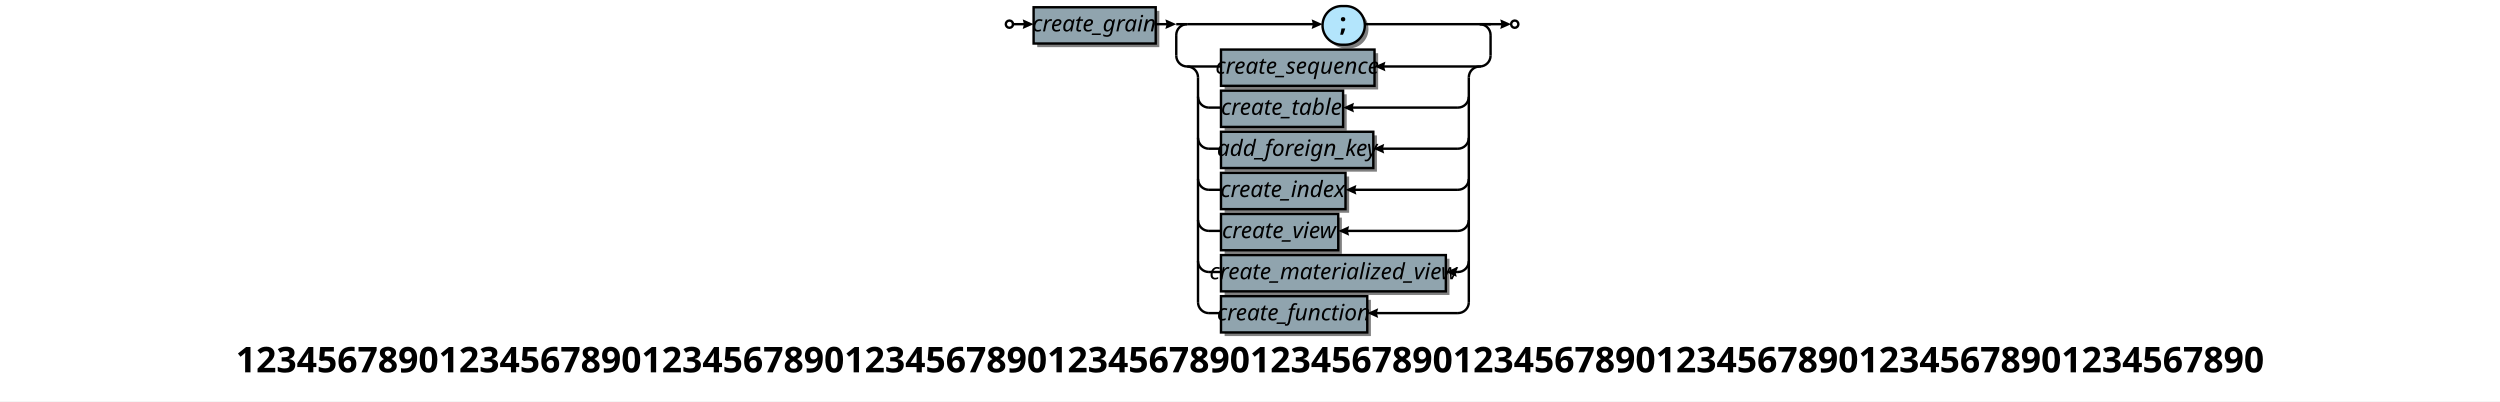
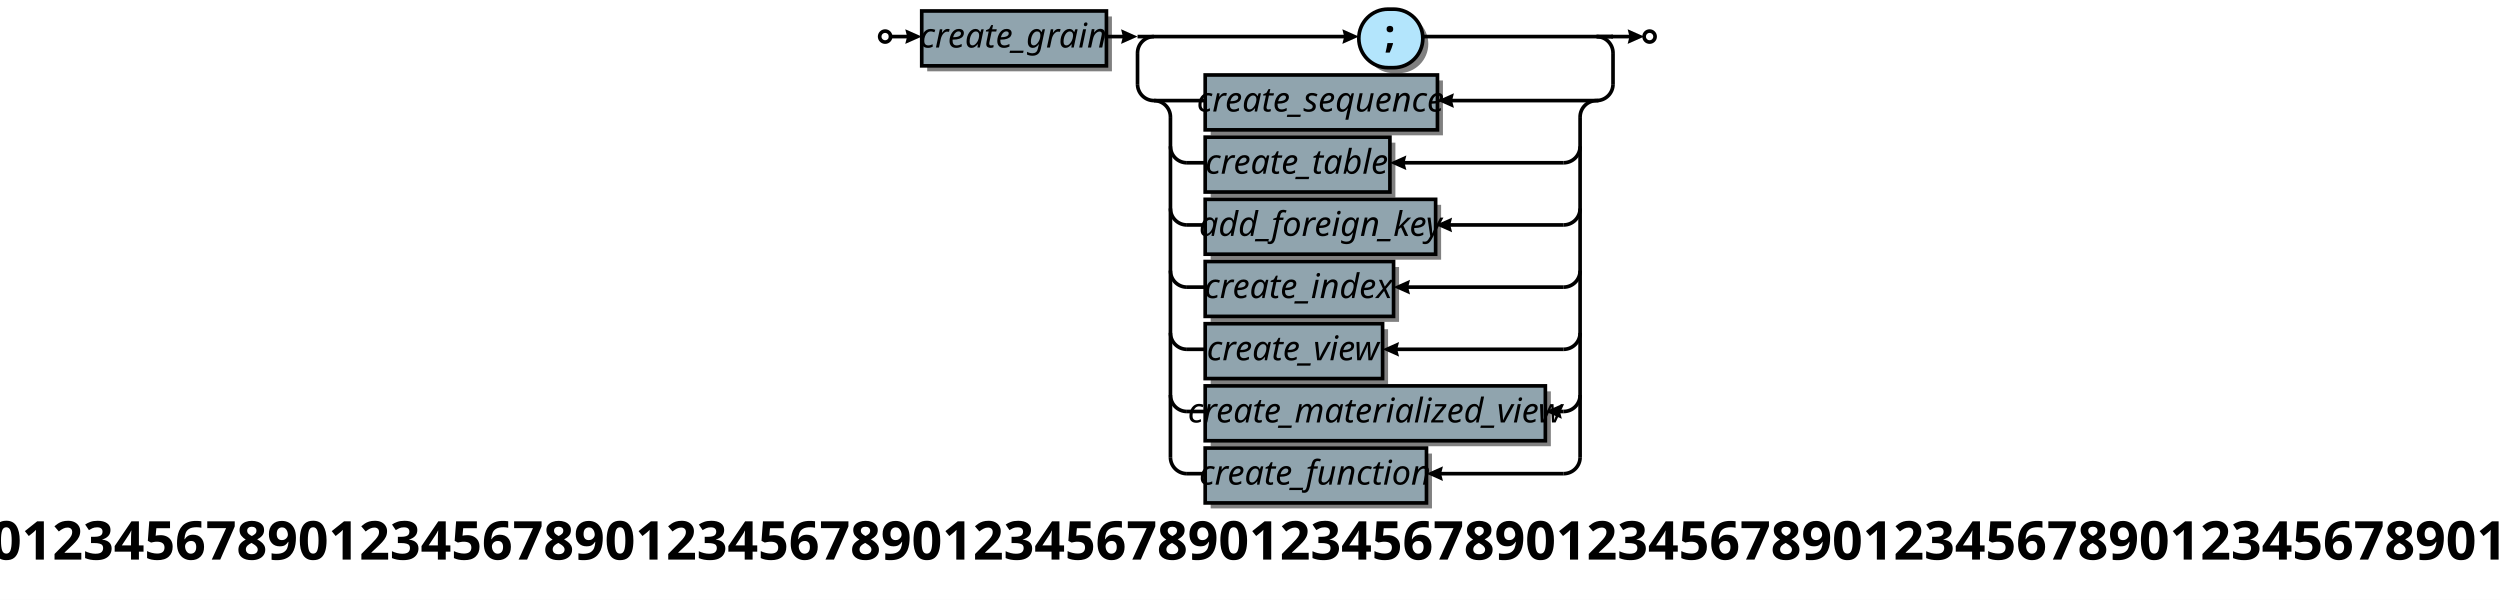
- <svg xmlns="http://www.w3.org/2000/svg" xml:space="preserve" width="2068" height="332" version="1.1">
+ <svg xmlns="http://www.w3.org/2000/svg" xml:space="preserve" width="1367" height="328" version="1.1">
  <style type="text/css">

.title_font {fill:#000000; text-anchor:middle;
font-family:PT Sans Bold; font-size:22pt; font-weight:bold; font-style:normal; }
.token_font {fill:#000000; text-anchor:middle;
font-family:PT Sans Bold; font-size:16pt; font-weight:bold; font-style:normal; }
.box_font {fill:#000000; text-anchor:middle;
font-family:PT Sans Italic; font-size:14pt; font-weight:normal; font-style:italic; }
.bubble_font {fill:#000000; text-anchor:middle;
font-family:PT Sans Bold; font-size:14pt; font-weight:bold; font-style:normal; }
.hex_font {fill:#000000; text-anchor:middle;
font-family:PT Sans Bold; font-size:14pt; font-weight:bold; font-style:normal; }
.label {fill: #000; text-anchor:middle; font-size:16pt; font-weight:bold; font-family:Sans;}
.link {fill: #0D47A1;}
.link:hover {fill: #0D47A1; text-decoration:underline;}
.link:visited {fill: #4A148C;}

</style>
  <defs>
    <marker id="arrow" markerWidth="5" markerHeight="4" refX="2.5" refY="2" orient="auto" markerUnits="strokeWidth">
      <path d="M0,0 L0.5,2 L0,4 L4.5,2 z" fill="#000000" />
    </marker>
  </defs>
  <rect width="100%" height="100%" fill="white" />
-   <circle cx="835" cy="20" r="3" stroke="#000000" stroke-width="2" fill="#ffffff" />
-   <rect x="858" y="9" width="101" height="30" fill="#000000" fill-opacity="0.498" />
-   <rect x="855" y="6" width="101" height="30" stroke="#000000" stroke-width="2" fill="#90a4ae" fill-opacity="1.0" />
-   <text class="box_font" x="905" y="26">create_grain</text>
-   <path d="M1113,40 A16,16 0 0,1 1113,8 H1116 A16,16 0 0,1 1116,40 z" fill="#000000" fill-opacity="0.498" />
-   <path d="M1110,37 A16,16 0 0,1 1110,5 H1113 A16,16 0 0,1 1113,37 z" stroke="#000000" stroke-width="2" fill="#b3e5fc" fill-opacity="1.0" />
-   <text class="token_font" x="1111" y="26">;</text>
-   <rect x="1013" y="44" width="127" height="30" fill="#000000" fill-opacity="0.498" />
-   <rect x="1010" y="41" width="127" height="30" stroke="#000000" stroke-width="2" fill="#90a4ae" fill-opacity="1.0" />
-   <text class="box_font" x="1073" y="61">create_sequence</text>
-   <rect x="1013" y="78" width="101" height="30" fill="#000000" fill-opacity="0.498" />
-   <rect x="1010" y="75" width="101" height="30" stroke="#000000" stroke-width="2" fill="#90a4ae" fill-opacity="1.0" />
-   <text class="box_font" x="1060" y="95">create_table</text>
-   <rect x="1013" y="112" width="126" height="30" fill="#000000" fill-opacity="0.498" />
-   <rect x="1010" y="109" width="126" height="30" stroke="#000000" stroke-width="2" fill="#90a4ae" fill-opacity="1.0" />
-   <text class="box_font" x="1073" y="129">add_foreign_key</text>
-   <rect x="1013" y="146" width="103" height="30" fill="#000000" fill-opacity="0.498" />
-   <rect x="1010" y="143" width="103" height="30" stroke="#000000" stroke-width="2" fill="#90a4ae" fill-opacity="1.0" />
-   <text class="box_font" x="1061" y="163">create_index</text>
-   <rect x="1013" y="180" width="97" height="30" fill="#000000" fill-opacity="0.498" />
-   <rect x="1010" y="177" width="97" height="30" stroke="#000000" stroke-width="2" fill="#90a4ae" fill-opacity="1.0" />
-   <text class="box_font" x="1058" y="197">create_view</text>
-   <rect x="1013" y="214" width="186" height="30" fill="#000000" fill-opacity="0.498" />
-   <rect x="1010" y="211" width="186" height="30" stroke="#000000" stroke-width="2" fill="#90a4ae" fill-opacity="1.0" />
-   <text class="box_font" x="1103" y="231">create_materialized_view</text>
-   <rect x="1013" y="248" width="121" height="30" fill="#000000" fill-opacity="0.498" />
-   <rect x="1010" y="245" width="121" height="30" stroke="#000000" stroke-width="2" fill="#90a4ae" fill-opacity="1.0" />
-   <text class="box_font" x="1070" y="265">create_function</text>
-   <line x1="982" y1="55" x2="1010" y2="55" stroke="#000000" stroke-width="2" />
-   <line x1="1225" y1="55" x2="1141" y2="55" stroke="#000000" stroke-width="2" marker-end="url(#arrow)" />
-   <path d="M991,64 A9,9 0 0,0 982,55" stroke="#000000" stroke-width="2" fill="none" />
-   <line x1="1000" y1="89" x2="1010" y2="89" stroke="#000000" stroke-width="2" />
-   <line x1="1206" y1="89" x2="1115" y2="89" stroke="#000000" stroke-width="2" marker-end="url(#arrow)" />
-   <path d="M991,80 A9,9 0 0,0 1000,89" stroke="#000000" stroke-width="2" fill="none" />
-   <path d="M1206,89 A9,9 0 0,0 1215,80" stroke="#000000" stroke-width="2" fill="none" />
-   <line x1="1000" y1="123" x2="1010" y2="123" stroke="#000000" stroke-width="2" />
-   <line x1="1206" y1="123" x2="1140" y2="123" stroke="#000000" stroke-width="2" marker-end="url(#arrow)" />
-   <path d="M991,114 A9,9 0 0,0 1000,123" stroke="#000000" stroke-width="2" fill="none" />
-   <path d="M1206,123 A9,9 0 0,0 1215,114" stroke="#000000" stroke-width="2" fill="none" />
-   <line x1="1000" y1="157" x2="1010" y2="157" stroke="#000000" stroke-width="2" />
-   <line x1="1206" y1="157" x2="1117" y2="157" stroke="#000000" stroke-width="2" marker-end="url(#arrow)" />
-   <path d="M991,148 A9,9 0 0,0 1000,157" stroke="#000000" stroke-width="2" fill="none" />
-   <path d="M1206,157 A9,9 0 0,0 1215,148" stroke="#000000" stroke-width="2" fill="none" />
-   <line x1="1000" y1="191" x2="1010" y2="191" stroke="#000000" stroke-width="2" />
-   <line x1="1206" y1="191" x2="1111" y2="191" stroke="#000000" stroke-width="2" marker-end="url(#arrow)" />
-   <path d="M991,182 A9,9 0 0,0 1000,191" stroke="#000000" stroke-width="2" fill="none" />
-   <path d="M1206,191 A9,9 0 0,0 1215,182" stroke="#000000" stroke-width="2" fill="none" />
-   <line x1="1000" y1="225" x2="1010" y2="225" stroke="#000000" stroke-width="2" />
-   <line x1="1206" y1="225" x2="1200" y2="225" stroke="#000000" stroke-width="2" marker-end="url(#arrow)" />
-   <path d="M991,216 A9,9 0 0,0 1000,225" stroke="#000000" stroke-width="2" fill="none" />
-   <path d="M1206,225 A9,9 0 0,0 1215,216" stroke="#000000" stroke-width="2" fill="none" />
-   <line x1="1000" y1="259" x2="1010" y2="259" stroke="#000000" stroke-width="2" />
-   <line x1="1206" y1="259" x2="1135" y2="259" stroke="#000000" stroke-width="2" marker-end="url(#arrow)" />
-   <path d="M991,250 A9,9 0 0,0 1000,259" stroke="#000000" stroke-width="2" fill="none" />
-   <path d="M1206,259 A9,9 0 0,0 1215,250" stroke="#000000" stroke-width="2" fill="none" />
-   <path d="M1224,55 A9,9 0 0,0 1215,64" stroke="#000000" stroke-width="2" fill="none" />
-   <line x1="991" y1="250" x2="991" y2="64" stroke="#000000" stroke-width="2" />
-   <line x1="1215" y1="250" x2="1215" y2="64" stroke="#000000" stroke-width="2" />
-   <line x1="982" y1="20" x2="1090" y2="20" stroke="#000000" stroke-width="2" marker-end="url(#arrow)" />
-   <line x1="1129" y1="20" x2="1233" y2="20" stroke="#000000" stroke-width="2" />
-   <line x1="973" y1="20" x2="982" y2="20" stroke="#000000" stroke-width="2" />
-   <path d="M982,20 A9,9 0 0,0 973,29" stroke="#000000" stroke-width="2" fill="none" />
-   <line x1="973" y1="29" x2="973" y2="46" stroke="#000000" stroke-width="2" />
-   <path d="M973,46 A9,9 0 0,0 982,55" stroke="#000000" stroke-width="2" fill="none" />
-   <path d="M1233,29 A9,9 0 0,0 1224,20" stroke="#000000" stroke-width="2" fill="none" />
-   <line x1="1233" y1="29" x2="1233" y2="46" stroke="#000000" stroke-width="2" />
-   <path d="M1224,55 A9,9 0 0,0 1233,46" stroke="#000000" stroke-width="2" fill="none" />
-   <line x1="1224" y1="20" x2="1233" y2="20" stroke="#000000" stroke-width="2" />
-   <line x1="955" y1="20" x2="969" y2="20" stroke="#000000" stroke-width="2" marker-end="url(#arrow)" />
-   <line x1="837" y1="20" x2="851" y2="20" stroke="#000000" stroke-width="2" marker-end="url(#arrow)" />
-   <circle cx="1253" cy="20" r="3" stroke="#000000" stroke-width="2" fill="#ffffff" />
-   <line x1="1232" y1="20" x2="1246" y2="20" stroke="#000000" stroke-width="2" marker-end="url(#arrow)" />
-   <text class="title_font" x="1034" y="308">1234567890123456789012345678901234567890123456789012345678901234567890123456789012345678901234567890</text>
+   <circle cx="484" cy="20" r="3" stroke="#000000" stroke-width="2" fill="#ffffff" />
+   <rect x="507" y="9" width="101" height="30" fill="#000000" fill-opacity="0.498" />
+   <rect x="504" y="6" width="101" height="30" stroke="#000000" stroke-width="2" fill="#90a4ae" fill-opacity="1.0" />
+   <text class="box_font" x="554" y="26">create_grain</text>
+   <path d="M762,40 A16,16 0 0,1 762,8 H765 A16,16 0 0,1 765,40 z" fill="#000000" fill-opacity="0.498" />
+   <path d="M759,37 A16,16 0 0,1 759,5 H762 A16,16 0 0,1 762,37 z" stroke="#000000" stroke-width="2" fill="#b3e5fc" fill-opacity="1.0" />
+   <text class="token_font" x="760" y="26">;</text>
+   <rect x="662" y="44" width="127" height="30" fill="#000000" fill-opacity="0.498" />
+   <rect x="659" y="41" width="127" height="30" stroke="#000000" stroke-width="2" fill="#90a4ae" fill-opacity="1.0" />
+   <text class="box_font" x="722" y="61">create_sequence</text>
+   <rect x="662" y="78" width="101" height="30" fill="#000000" fill-opacity="0.498" />
+   <rect x="659" y="75" width="101" height="30" stroke="#000000" stroke-width="2" fill="#90a4ae" fill-opacity="1.0" />
+   <text class="box_font" x="709" y="95">create_table</text>
+   <rect x="662" y="112" width="126" height="30" fill="#000000" fill-opacity="0.498" />
+   <rect x="659" y="109" width="126" height="30" stroke="#000000" stroke-width="2" fill="#90a4ae" fill-opacity="1.0" />
+   <text class="box_font" x="722" y="129">add_foreign_key</text>
+   <rect x="662" y="146" width="103" height="30" fill="#000000" fill-opacity="0.498" />
+   <rect x="659" y="143" width="103" height="30" stroke="#000000" stroke-width="2" fill="#90a4ae" fill-opacity="1.0" />
+   <text class="box_font" x="710" y="163">create_index</text>
+   <rect x="662" y="180" width="97" height="30" fill="#000000" fill-opacity="0.498" />
+   <rect x="659" y="177" width="97" height="30" stroke="#000000" stroke-width="2" fill="#90a4ae" fill-opacity="1.0" />
+   <text class="box_font" x="707" y="197">create_view</text>
+   <rect x="662" y="214" width="186" height="30" fill="#000000" fill-opacity="0.498" />
+   <rect x="659" y="211" width="186" height="30" stroke="#000000" stroke-width="2" fill="#90a4ae" fill-opacity="1.0" />
+   <text class="box_font" x="752" y="231">create_materialized_view</text>
+   <rect x="662" y="248" width="121" height="30" fill="#000000" fill-opacity="0.498" />
+   <rect x="659" y="245" width="121" height="30" stroke="#000000" stroke-width="2" fill="#90a4ae" fill-opacity="1.0" />
+   <text class="box_font" x="719" y="265">create_function</text>
+   <line x1="631" y1="55" x2="659" y2="55" stroke="#000000" stroke-width="2" />
+   <line x1="874" y1="55" x2="790" y2="55" stroke="#000000" stroke-width="2" marker-end="url(#arrow)" />
+   <path d="M640,64 A9,9 0 0,0 631,55" stroke="#000000" stroke-width="2" fill="none" />
+   <line x1="649" y1="89" x2="659" y2="89" stroke="#000000" stroke-width="2" />
+   <line x1="855" y1="89" x2="764" y2="89" stroke="#000000" stroke-width="2" marker-end="url(#arrow)" />
+   <path d="M640,80 A9,9 0 0,0 649,89" stroke="#000000" stroke-width="2" fill="none" />
+   <path d="M855,89 A9,9 0 0,0 864,80" stroke="#000000" stroke-width="2" fill="none" />
+   <line x1="649" y1="123" x2="659" y2="123" stroke="#000000" stroke-width="2" />
+   <line x1="855" y1="123" x2="789" y2="123" stroke="#000000" stroke-width="2" marker-end="url(#arrow)" />
+   <path d="M640,114 A9,9 0 0,0 649,123" stroke="#000000" stroke-width="2" fill="none" />
+   <path d="M855,123 A9,9 0 0,0 864,114" stroke="#000000" stroke-width="2" fill="none" />
+   <line x1="649" y1="157" x2="659" y2="157" stroke="#000000" stroke-width="2" />
+   <line x1="855" y1="157" x2="766" y2="157" stroke="#000000" stroke-width="2" marker-end="url(#arrow)" />
+   <path d="M640,148 A9,9 0 0,0 649,157" stroke="#000000" stroke-width="2" fill="none" />
+   <path d="M855,157 A9,9 0 0,0 864,148" stroke="#000000" stroke-width="2" fill="none" />
+   <line x1="649" y1="191" x2="659" y2="191" stroke="#000000" stroke-width="2" />
+   <line x1="855" y1="191" x2="760" y2="191" stroke="#000000" stroke-width="2" marker-end="url(#arrow)" />
+   <path d="M640,182 A9,9 0 0,0 649,191" stroke="#000000" stroke-width="2" fill="none" />
+   <path d="M855,191 A9,9 0 0,0 864,182" stroke="#000000" stroke-width="2" fill="none" />
+   <line x1="649" y1="225" x2="659" y2="225" stroke="#000000" stroke-width="2" />
+   <line x1="855" y1="225" x2="849" y2="225" stroke="#000000" stroke-width="2" marker-end="url(#arrow)" />
+   <path d="M640,216 A9,9 0 0,0 649,225" stroke="#000000" stroke-width="2" fill="none" />
+   <path d="M855,225 A9,9 0 0,0 864,216" stroke="#000000" stroke-width="2" fill="none" />
+   <line x1="649" y1="259" x2="659" y2="259" stroke="#000000" stroke-width="2" />
+   <line x1="855" y1="259" x2="784" y2="259" stroke="#000000" stroke-width="2" marker-end="url(#arrow)" />
+   <path d="M640,250 A9,9 0 0,0 649,259" stroke="#000000" stroke-width="2" fill="none" />
+   <path d="M855,259 A9,9 0 0,0 864,250" stroke="#000000" stroke-width="2" fill="none" />
+   <path d="M873,55 A9,9 0 0,0 864,64" stroke="#000000" stroke-width="2" fill="none" />
+   <line x1="640" y1="250" x2="640" y2="64" stroke="#000000" stroke-width="2" />
+   <line x1="864" y1="250" x2="864" y2="64" stroke="#000000" stroke-width="2" />
+   <line x1="631" y1="20" x2="739" y2="20" stroke="#000000" stroke-width="2" marker-end="url(#arrow)" />
+   <line x1="778" y1="20" x2="882" y2="20" stroke="#000000" stroke-width="2" />
+   <line x1="622" y1="20" x2="631" y2="20" stroke="#000000" stroke-width="2" />
+   <path d="M631,20 A9,9 0 0,0 622,29" stroke="#000000" stroke-width="2" fill="none" />
+   <line x1="622" y1="29" x2="622" y2="46" stroke="#000000" stroke-width="2" />
+   <path d="M622,46 A9,9 0 0,0 631,55" stroke="#000000" stroke-width="2" fill="none" />
+   <path d="M882,29 A9,9 0 0,0 873,20" stroke="#000000" stroke-width="2" fill="none" />
+   <line x1="882" y1="29" x2="882" y2="46" stroke="#000000" stroke-width="2" />
+   <path d="M873,55 A9,9 0 0,0 882,46" stroke="#000000" stroke-width="2" fill="none" />
+   <line x1="873" y1="20" x2="882" y2="20" stroke="#000000" stroke-width="2" />
+   <line x1="604" y1="20" x2="618" y2="20" stroke="#000000" stroke-width="2" marker-end="url(#arrow)" />
+   <line x1="486" y1="20" x2="500" y2="20" stroke="#000000" stroke-width="2" marker-end="url(#arrow)" />
+   <circle cx="902" cy="20" r="3" stroke="#000000" stroke-width="2" fill="#ffffff" />
+   <line x1="881" y1="20" x2="895" y2="20" stroke="#000000" stroke-width="2" marker-end="url(#arrow)" />
+   <text class="title_font" x="683" y="306">1234567890123456789012345678901234567890123456789012345678901234567890123456789012345678901234567890</text>
</svg>
